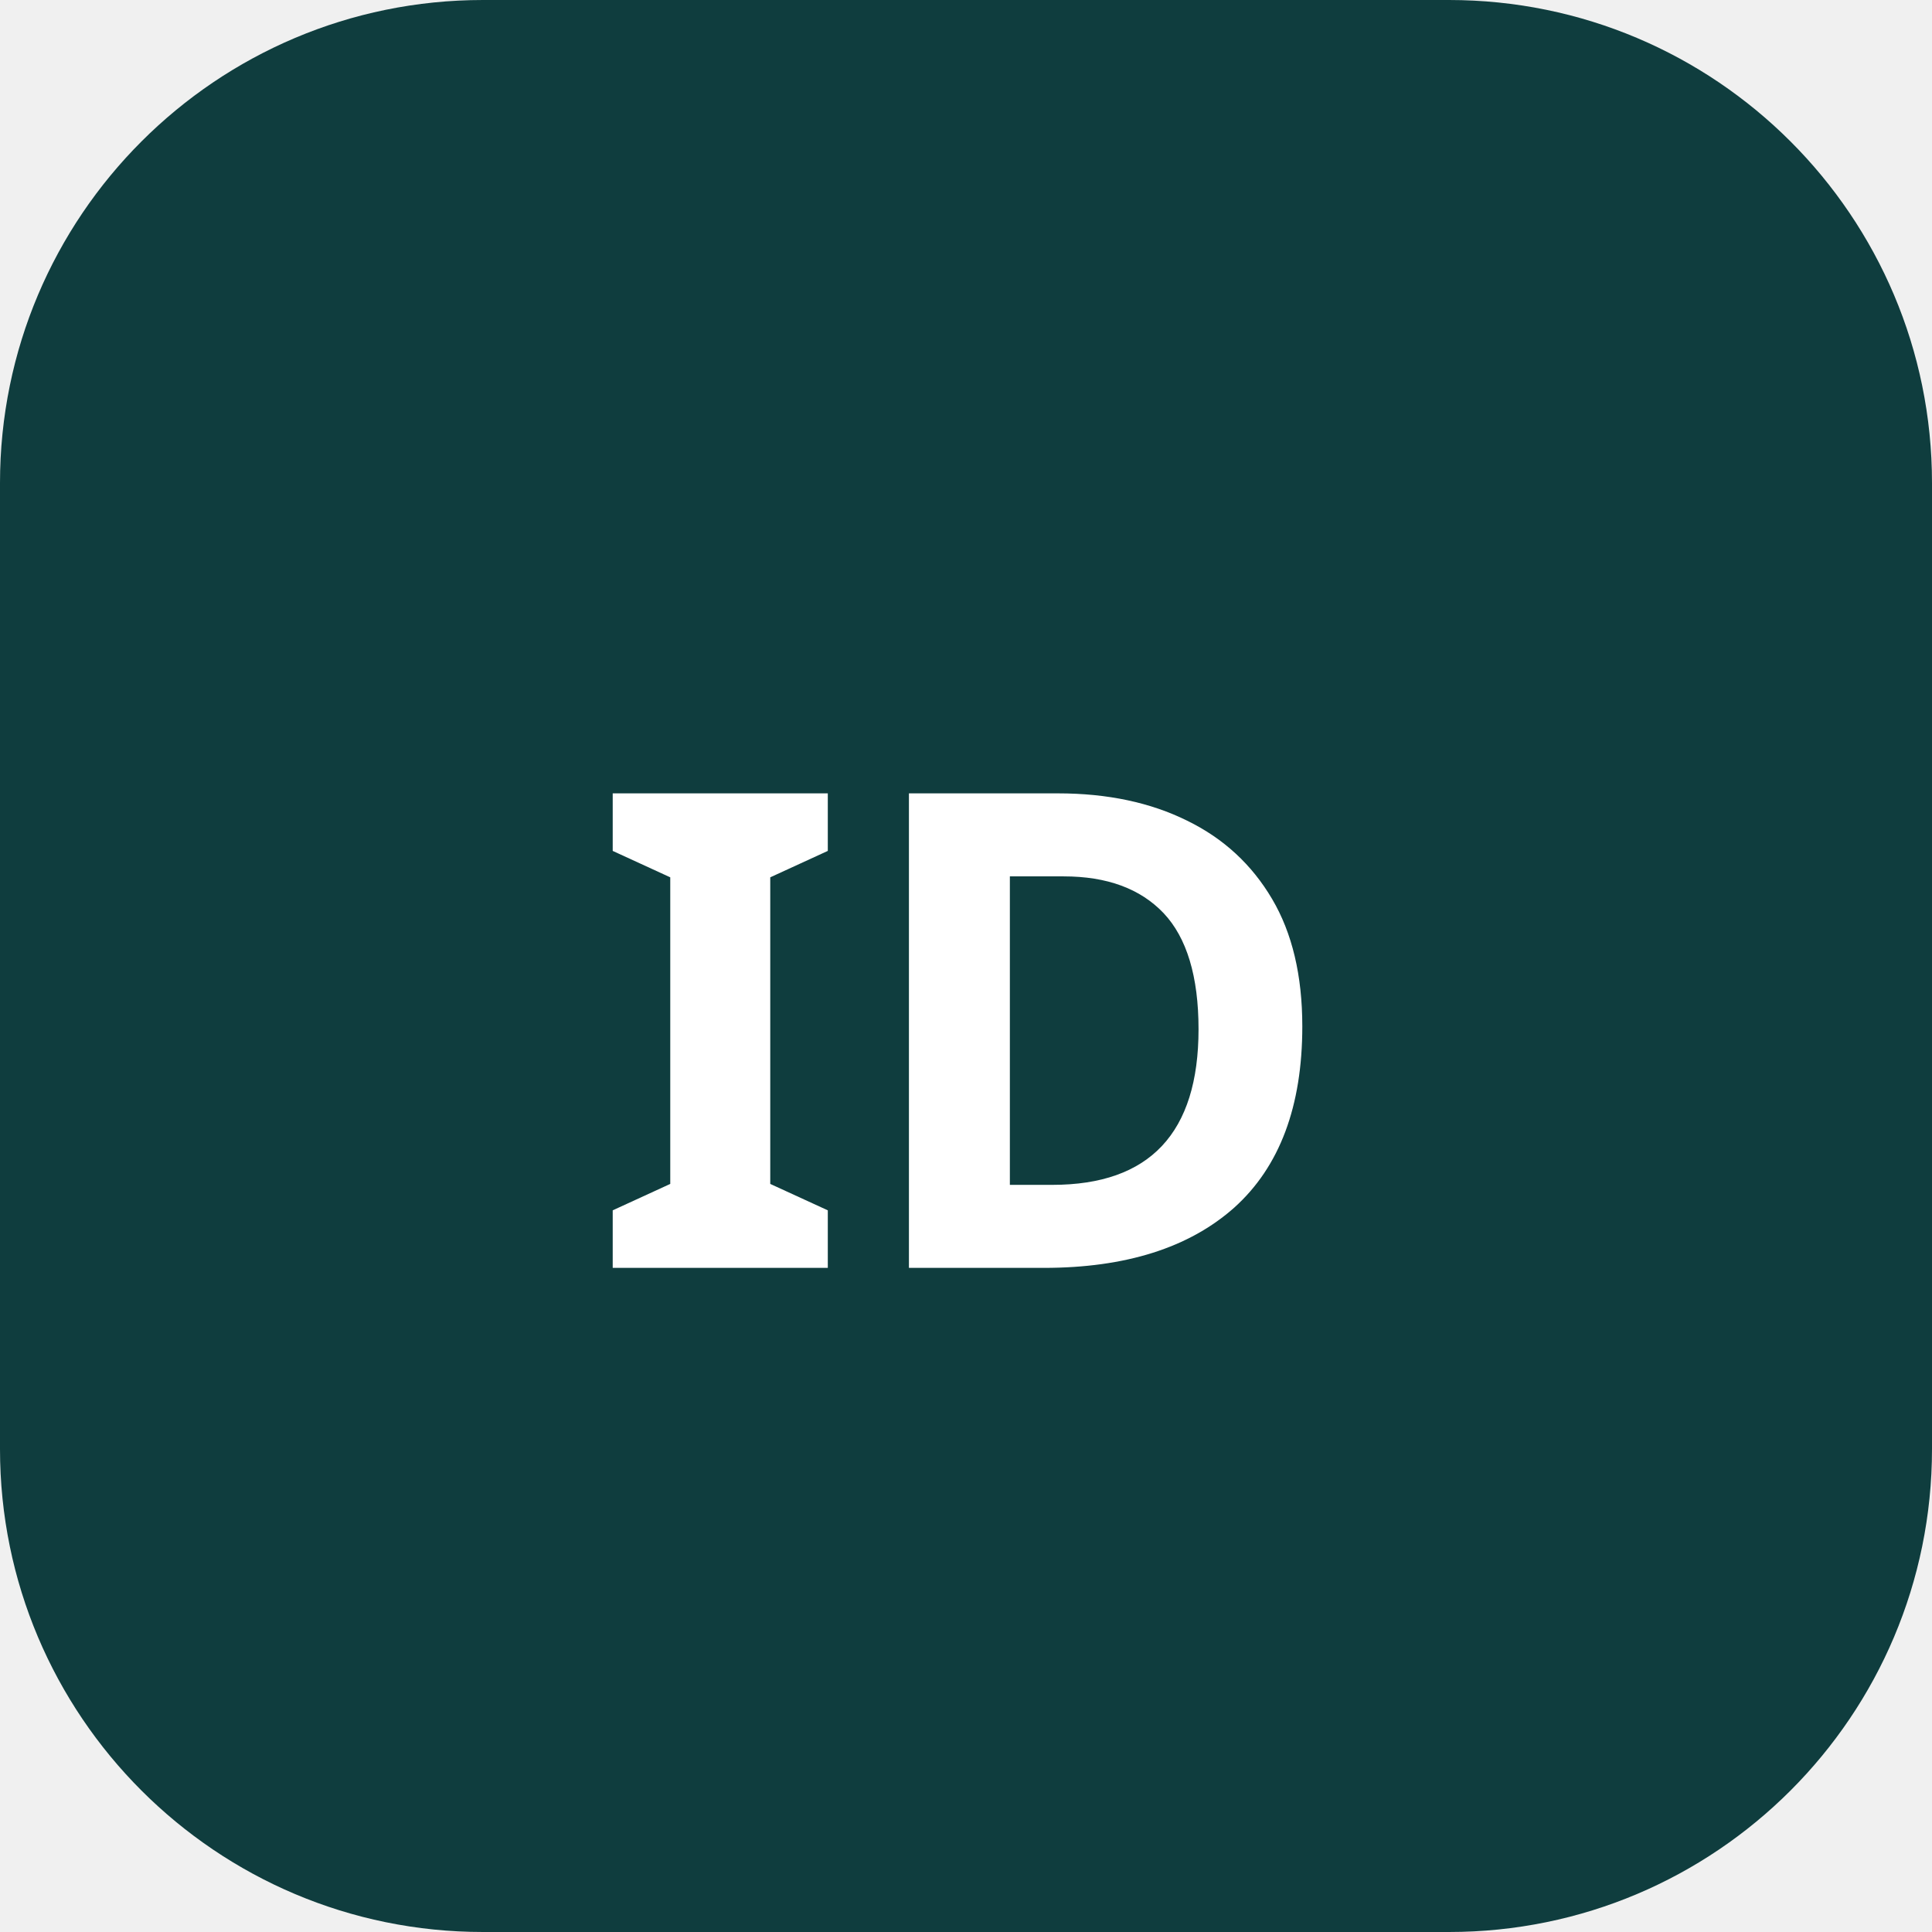
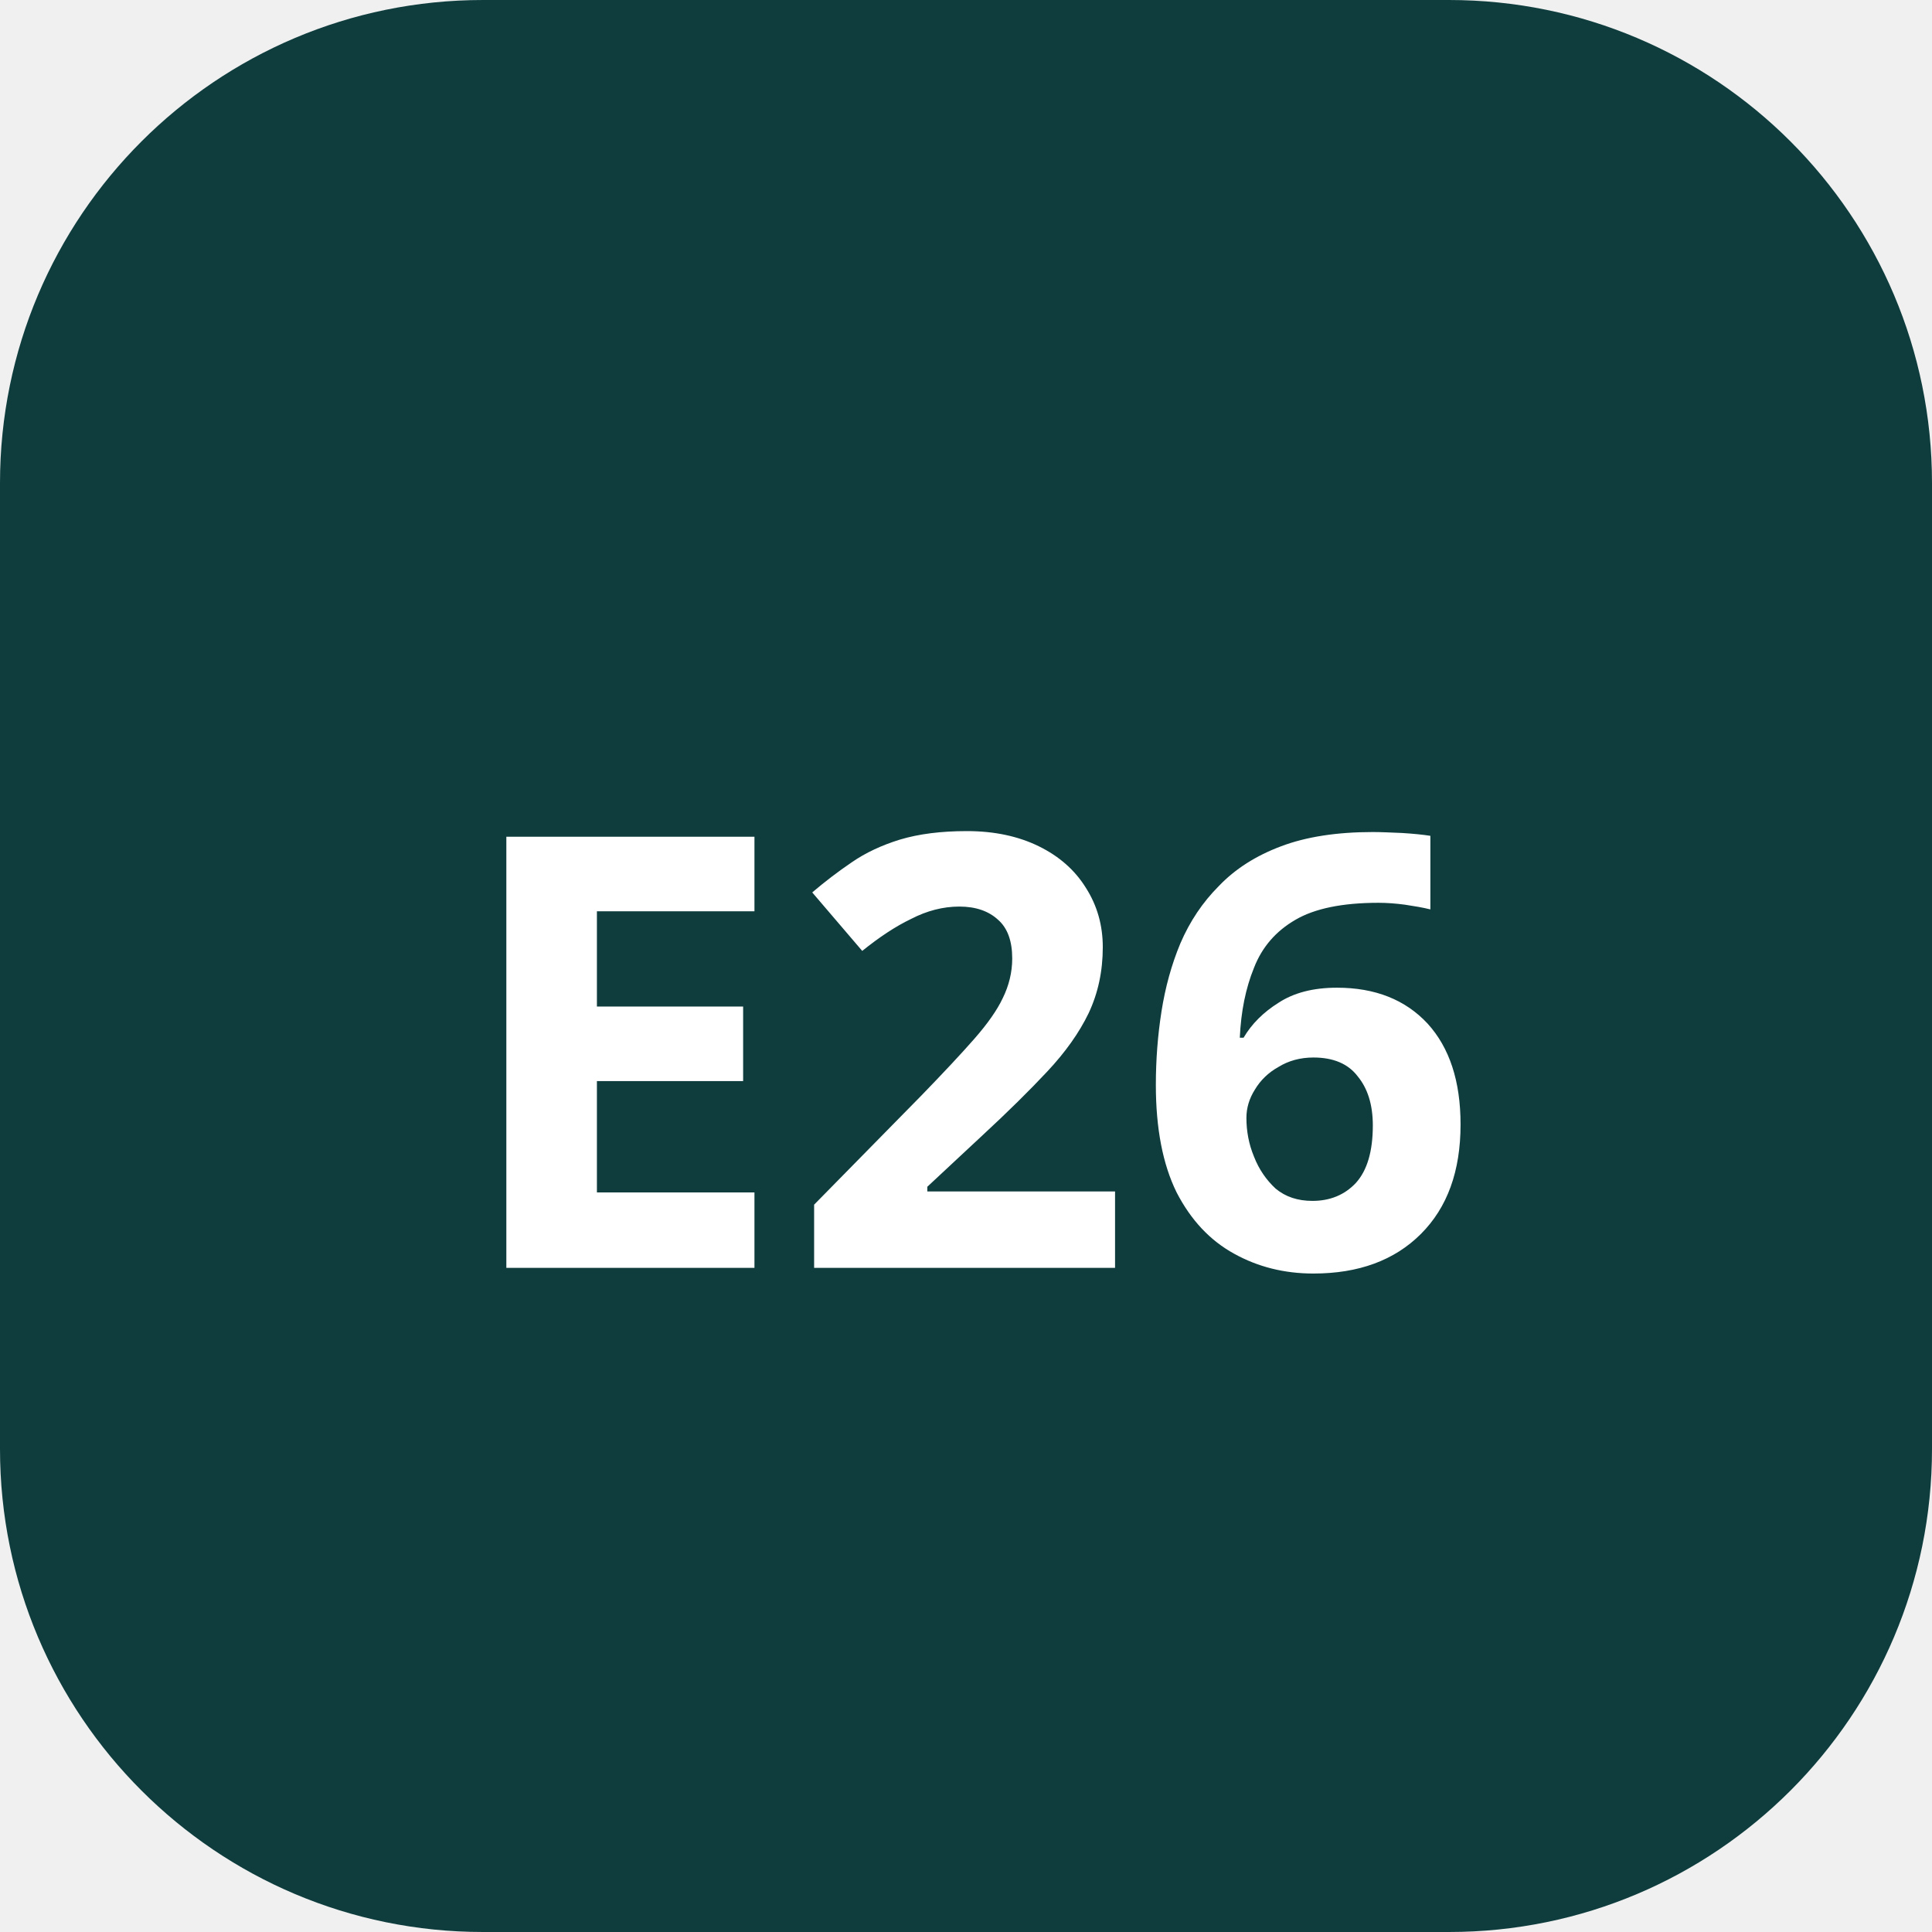
<svg xmlns="http://www.w3.org/2000/svg" viewBox="0 0 32 32" fill="none">
  <rect width="32" height="32" rx="8" fill="#0f3d3e" />
-   <text x="16" y="21" text-anchor="middle" fill="white" font-family="system-ui, sans-serif" font-size="11" font-weight="700">ID</text>
+   <text x="16" y="21" text-anchor="middle" fill="white" font-family="system-ui, sans-serif" font-size="10" font-weight="700">E26</text>
</svg>
